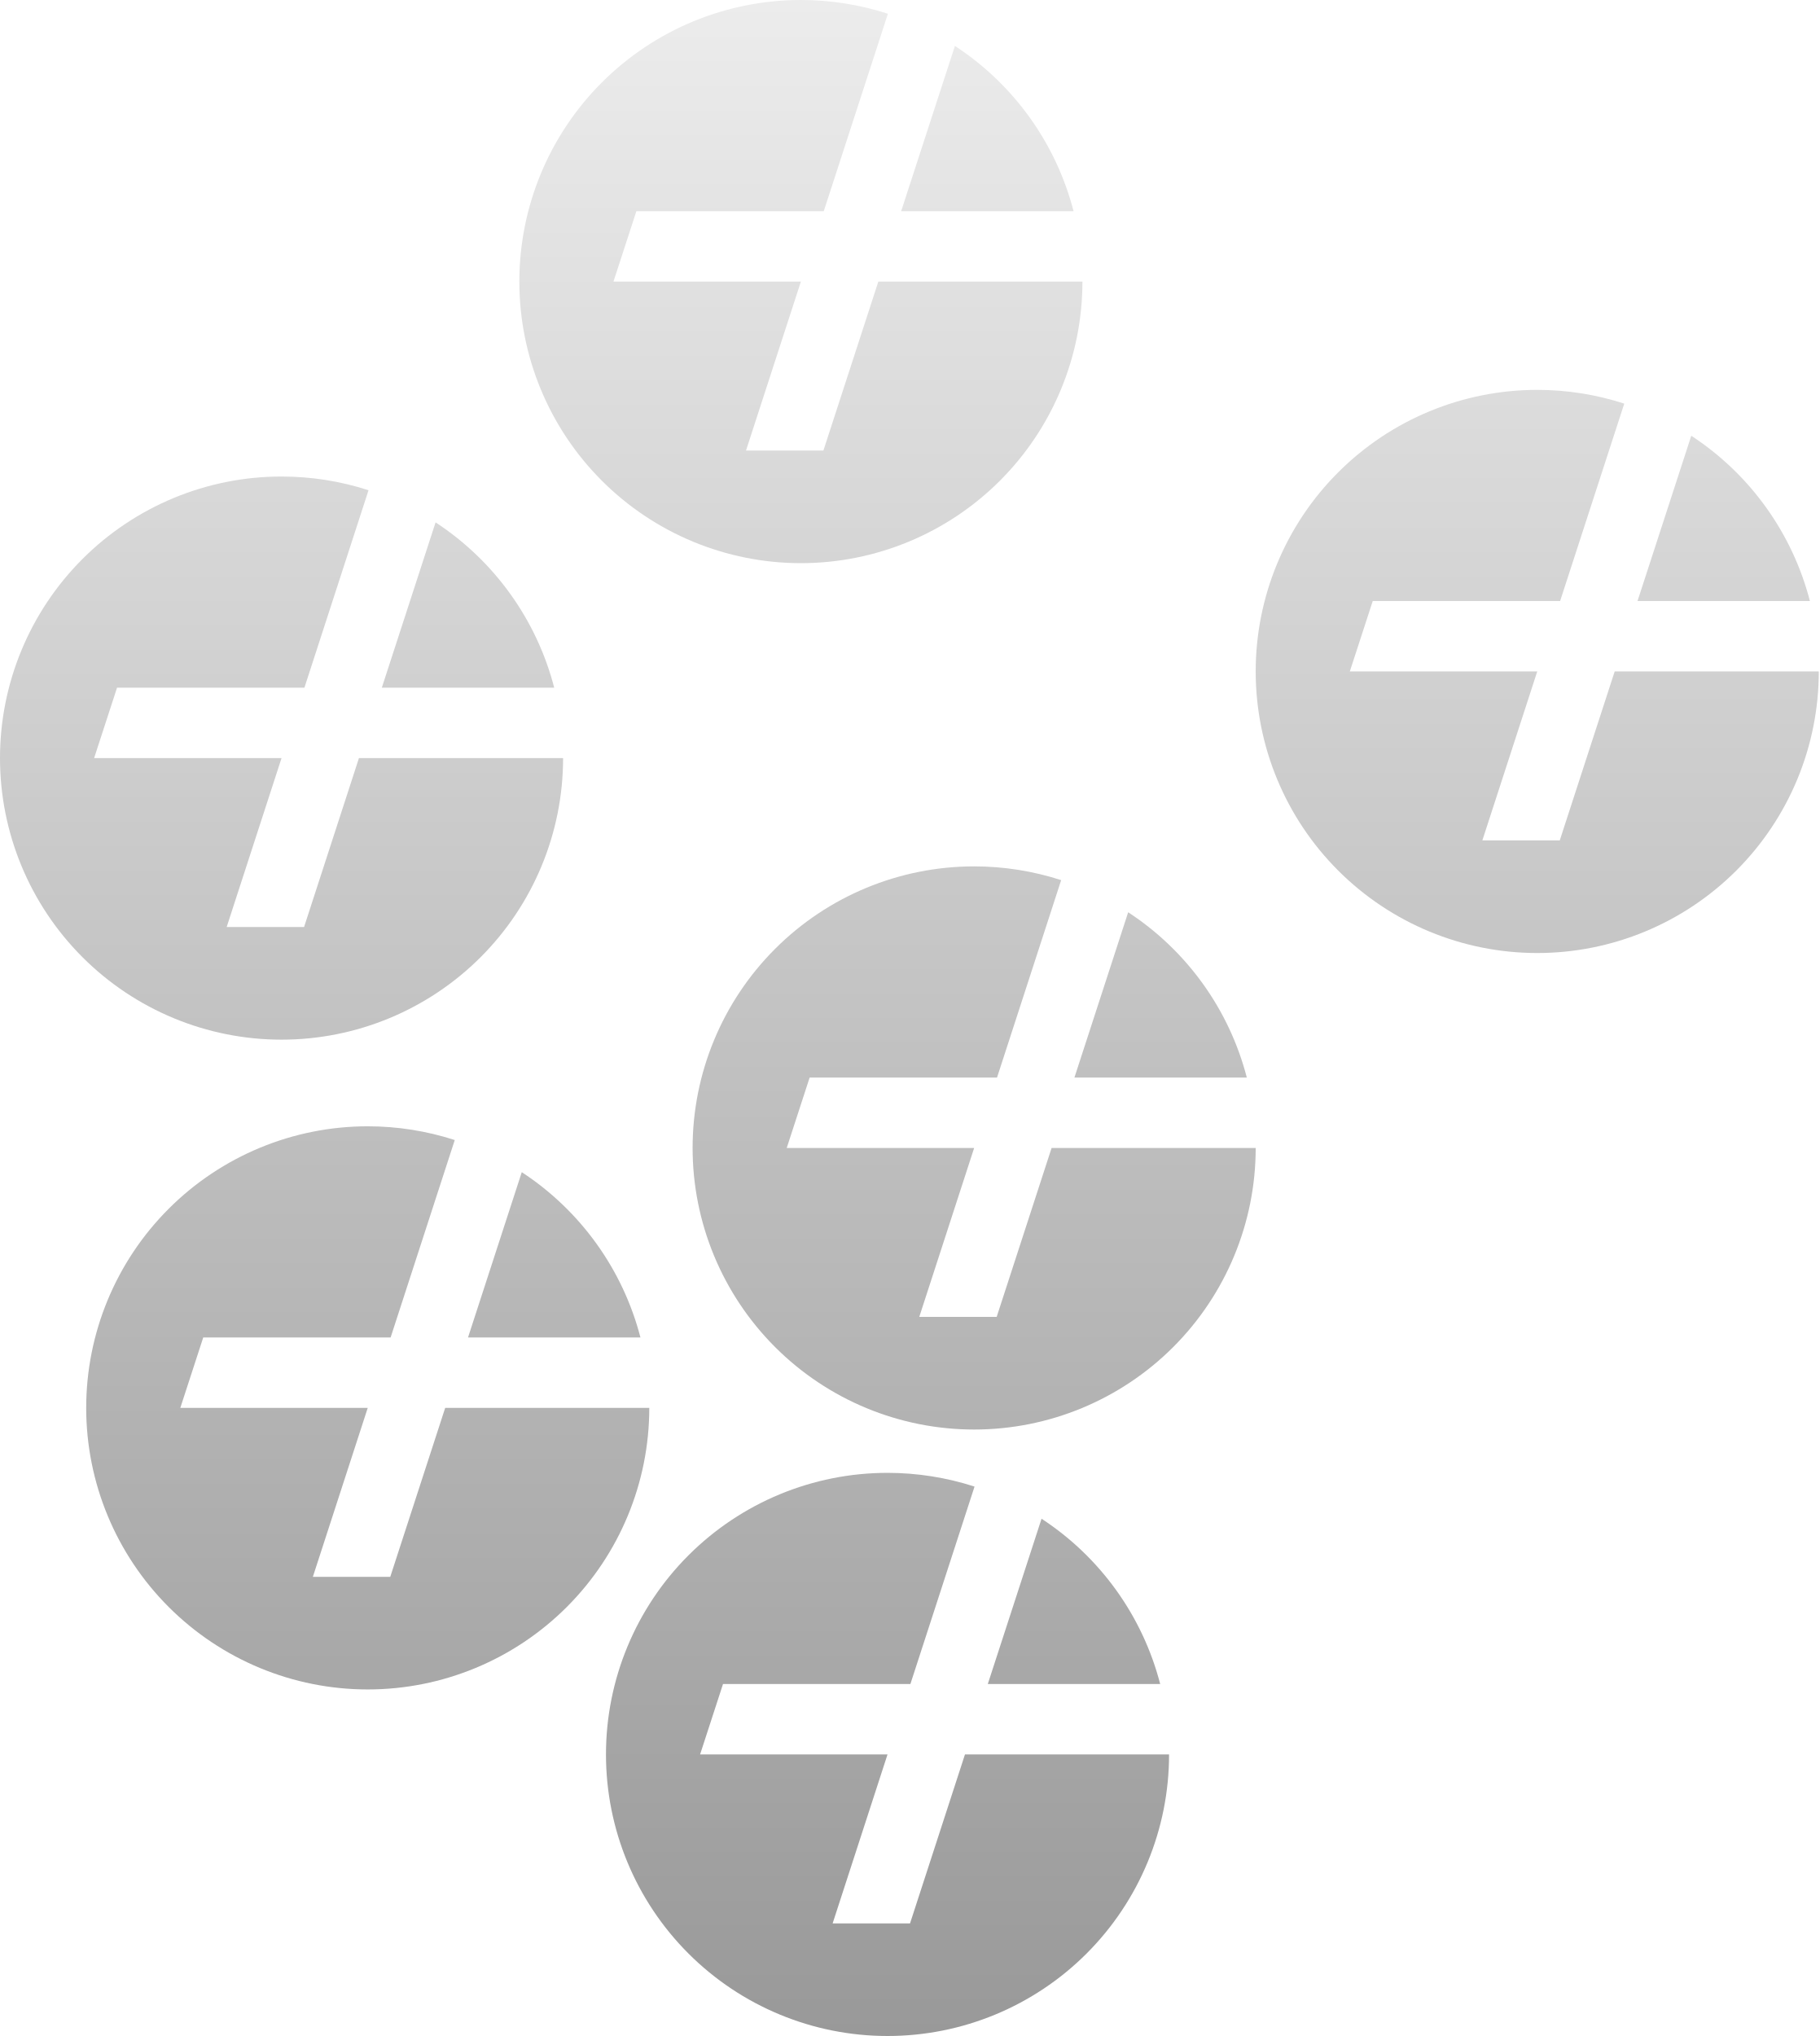
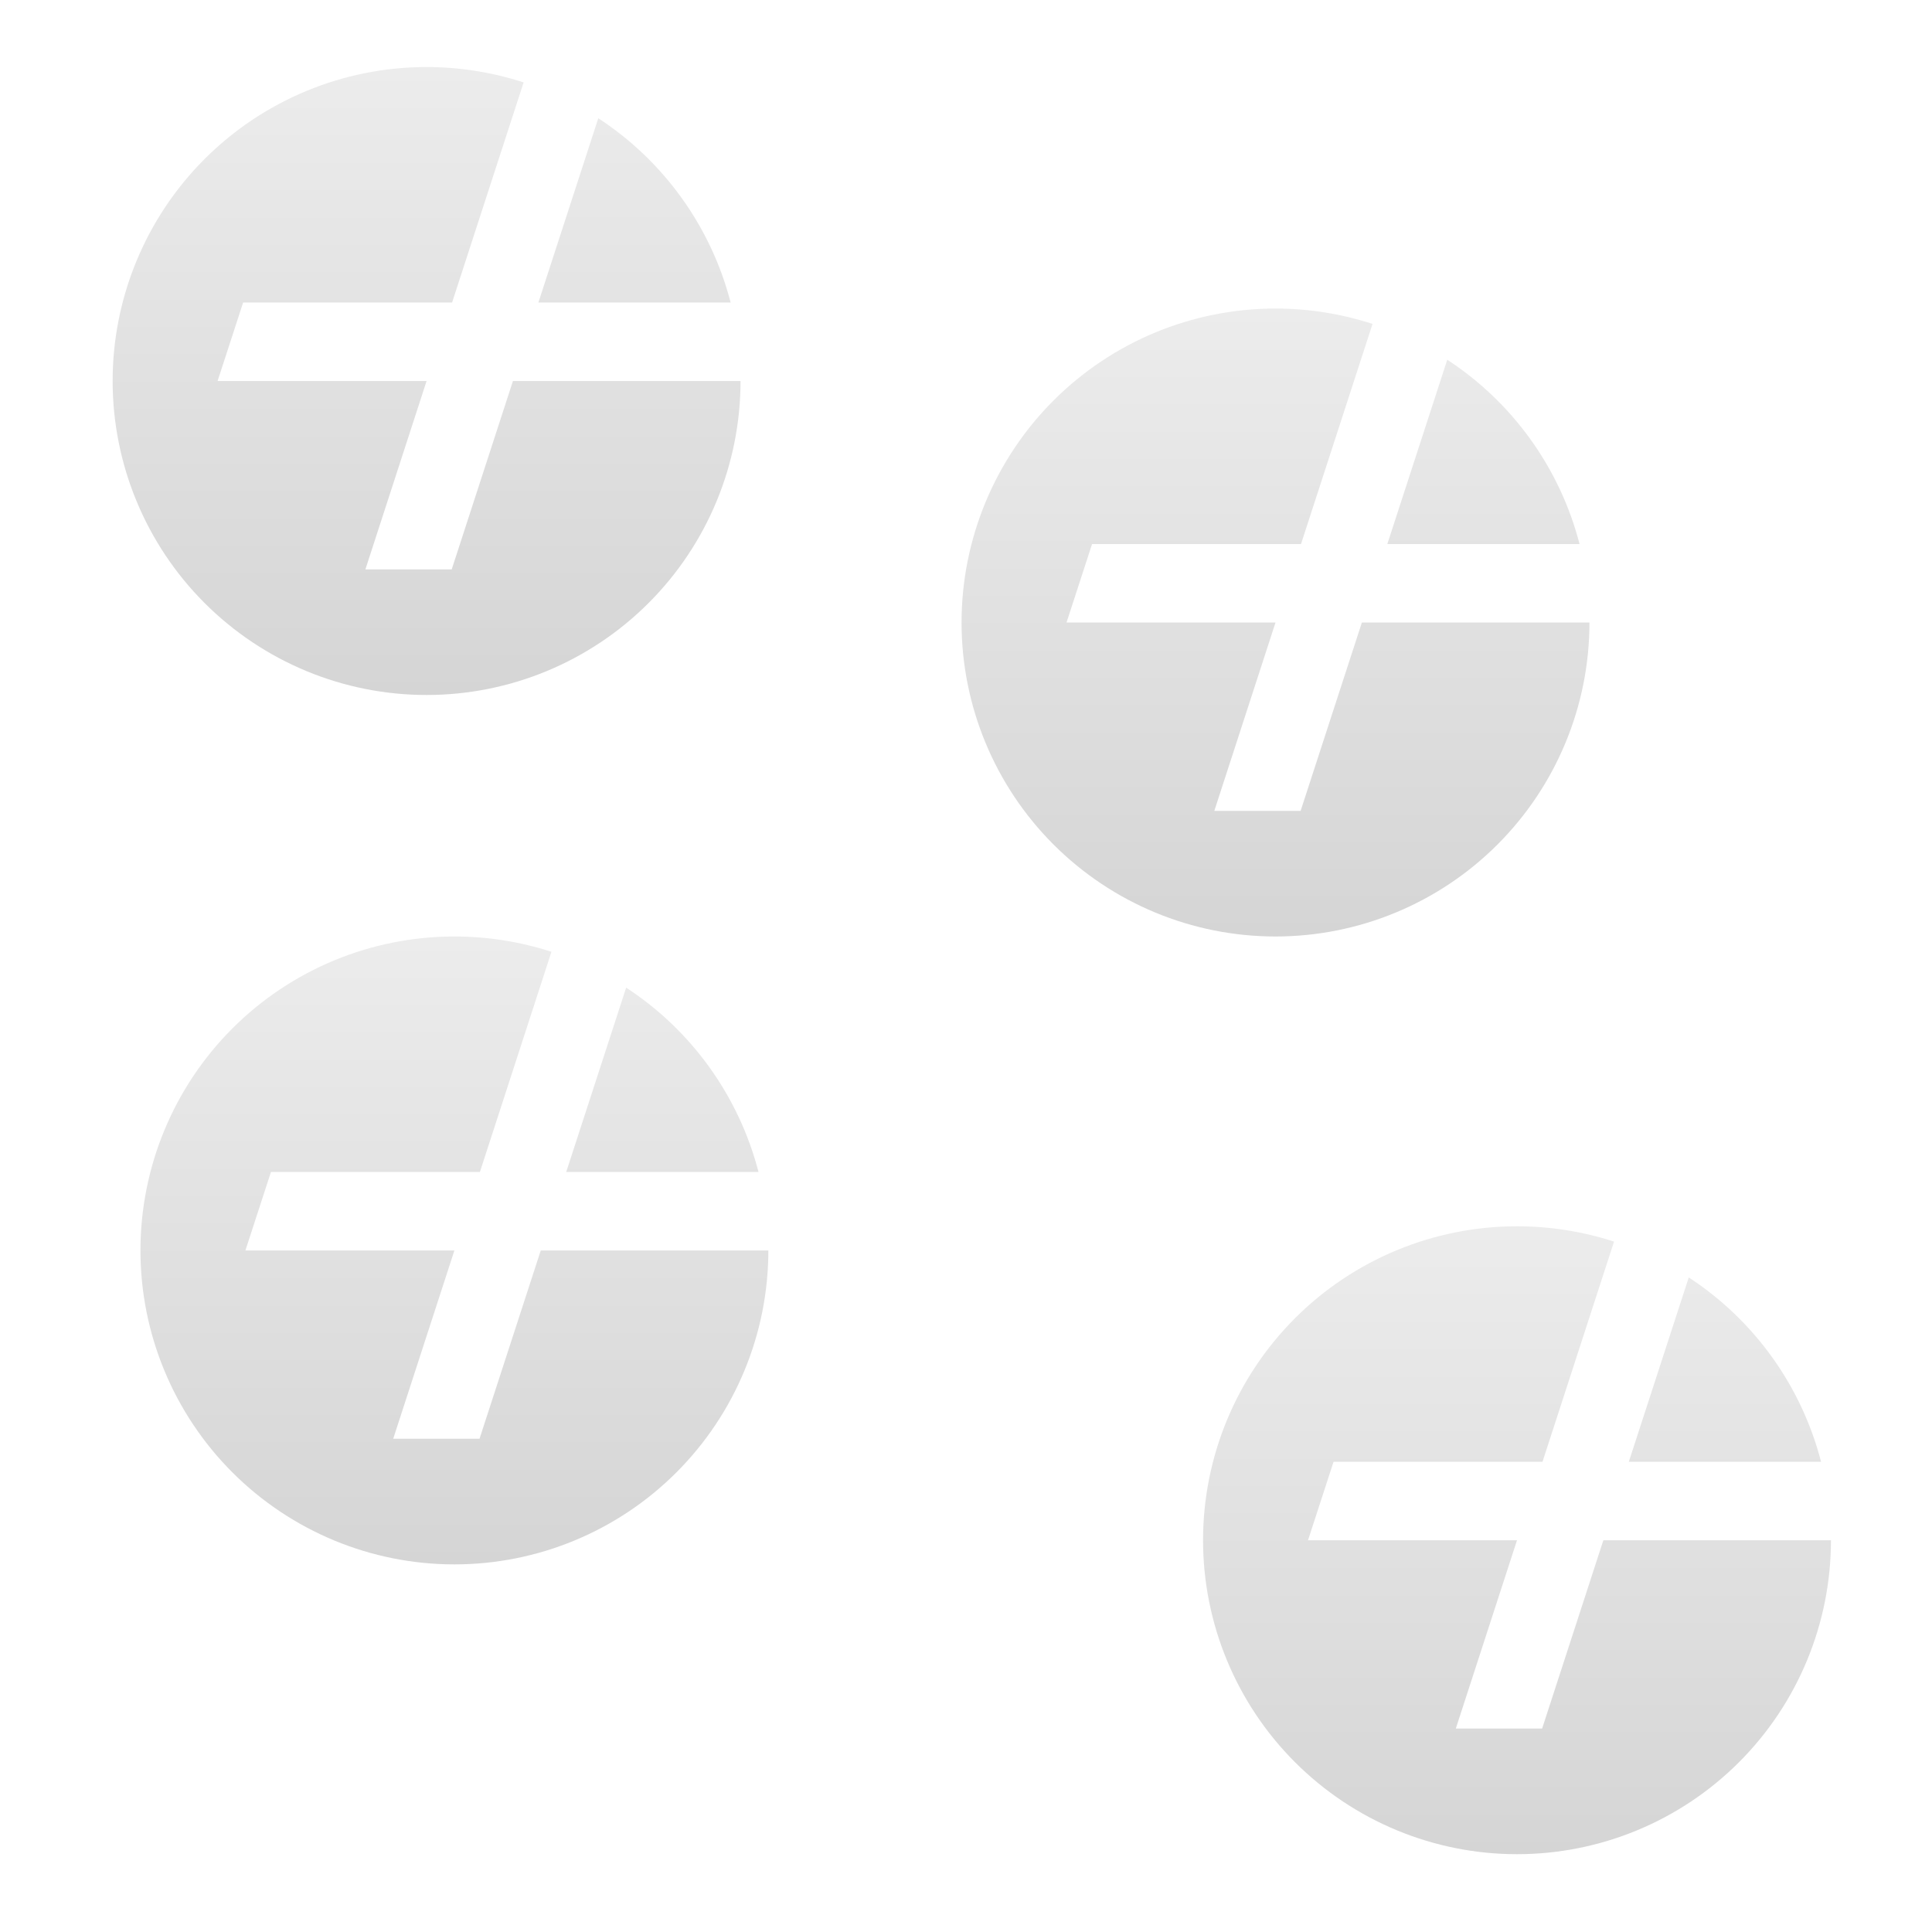
- <svg xmlns="http://www.w3.org/2000/svg" width="42" height="47" viewBox="0 0 42 47" fill="none">
-   <path d="M7.02 21.4L8.287 17.5H13C13 19.224 12.315 20.877 11.096 22.096C9.877 23.315 8.224 24 6.5 24C4.776 24 3.123 23.315 1.904 22.096C0.685 20.877 0 19.224 0 17.5C0 15.776 0.685 14.123 1.904 12.904C3.123 11.685 4.776 11 6.5 11C7.182 11 7.86 11.107 8.508 11.317L7.028 15.875H2.702L2.173 17.5H6.5L5.233 21.4H7.02Z" fill="url(#paint0_linear_240_1190)" />
-   <path d="M8.815 15.875L10.056 12.059C11.412 12.946 12.389 14.306 12.795 15.875H8.815Z" fill="url(#paint1_linear_240_1190)" />
-   <path d="M19.01 10.4L20.278 6.5H24.99C24.99 8.224 24.305 9.877 23.086 11.096C21.867 12.315 20.214 13 18.49 13C16.766 13 15.113 12.315 13.894 11.096C12.675 9.877 11.99 8.224 11.99 6.5C11.99 4.776 12.675 3.123 13.894 1.904C15.113 0.685 16.766 1.15506e-10 18.49 1.15506e-10C19.172 -4.06857e-06 19.85 0.107 20.499 0.317L19.018 4.875H14.692L14.163 6.5H18.49L17.223 10.4H19.01Z" fill="url(#paint2_linear_240_1190)" />
-   <path d="M20.805 4.875L22.046 1.06C23.402 1.946 24.379 3.306 24.785 4.875H20.805Z" fill="url(#paint3_linear_240_1190)" />
-   <path d="M23.01 30.4L24.278 26.5H28.99C28.99 28.224 28.305 29.877 27.086 31.096C25.867 32.315 24.214 33 22.49 33C20.766 33 19.113 32.315 17.894 31.096C16.675 29.877 15.99 28.224 15.99 26.5C15.99 24.776 16.675 23.123 17.894 21.904C19.113 20.685 20.766 20 22.49 20C23.172 20 23.85 20.107 24.499 20.317L23.018 24.875H18.692L18.163 26.5H22.49L21.223 30.4H23.01Z" fill="url(#paint4_linear_240_1190)" />
-   <path d="M24.805 24.875L26.046 21.059C27.402 21.946 28.379 23.306 28.785 24.875H24.805Z" fill="url(#paint5_linear_240_1190)" />
-   <path d="M9.01 36.4L10.278 32.5H14.99C14.99 34.224 14.305 35.877 13.086 37.096C11.867 38.315 10.214 39 8.49 39C6.766 39 5.113 38.315 3.894 37.096C2.675 35.877 1.99 34.224 1.99 32.5C1.99 30.776 2.675 29.123 3.894 27.904C5.113 26.685 6.766 26 8.49 26C9.172 26 9.85 26.107 10.499 26.317L9.018 30.875H4.692L4.163 32.5H8.49L7.223 36.4H9.01Z" fill="url(#paint6_linear_240_1190)" />
-   <path d="M10.805 30.875L12.046 27.059C13.402 27.946 14.379 29.306 14.786 30.875H10.805Z" fill="url(#paint7_linear_240_1190)" />
-   <path d="M21.01 44.4L22.278 40.5H26.99C26.99 42.224 26.305 43.877 25.086 45.096C23.867 46.315 22.214 47 20.49 47C18.766 47 17.113 46.315 15.894 45.096C14.675 43.877 13.99 42.224 13.99 40.5C13.99 38.776 14.675 37.123 15.894 35.904C17.113 34.685 18.766 34 20.49 34C21.172 34 21.85 34.107 22.499 34.317L21.018 38.875H16.692L16.163 40.5H20.49L19.223 44.4H21.01Z" fill="url(#paint8_linear_240_1190)" />
-   <path d="M22.805 38.875L24.046 35.059C25.402 35.946 26.379 37.306 26.785 38.875H22.805Z" fill="url(#paint9_linear_240_1190)" />
-   <path d="M36.01 19.4L37.278 15.5H41.99C41.99 17.224 41.305 18.877 40.086 20.096C38.867 21.315 37.214 22 35.49 22C33.766 22 32.113 21.315 30.894 20.096C29.675 18.877 28.99 17.224 28.99 15.5C28.99 13.776 29.675 12.123 30.894 10.904C32.113 9.685 33.766 9 35.49 9C36.172 9 36.85 9.107 37.499 9.317L36.018 13.875H31.692L31.163 15.5H35.49L34.223 19.4H36.01Z" fill="url(#paint10_linear_240_1190)" />
-   <path d="M37.805 13.875L39.046 10.059C40.402 10.946 41.379 12.306 41.785 13.875H37.805Z" fill="url(#paint11_linear_240_1190)" />
+ <svg xmlns="http://www.w3.org/2000/svg" width="40" height="40" viewBox="0 0 40 40" fill="none">
+   <path d="M9.352 11.789L10.62 7.888H15.332C15.332 9.612 14.647 11.266 13.428 12.485C12.209 13.704 10.556 14.389 8.832 14.389C7.108 14.389 5.455 13.704 4.236 12.485C3.017 11.266 2.332 9.612 2.332 7.888C2.332 6.165 3.017 4.511 4.236 3.292C5.455 2.073 7.108 1.388 8.832 1.388C9.514 1.388 10.192 1.496 10.841 1.706L9.36 6.263H5.034L4.505 7.888H8.832L7.565 11.789H9.352Z" fill="url(#paint0_linear_695_4532)" />
+   <path d="M11.147 6.263L12.387 2.448C13.744 3.334 14.721 4.695 15.127 6.263H11.147Z" fill="url(#paint1_linear_695_4532)" />
+   <path d="M26.928 16.788L28.196 12.889H32.908C32.908 14.612 32.223 16.266 31.004 17.485C29.785 18.704 28.132 19.389 26.408 19.389C24.684 19.389 23.031 18.704 21.812 17.485C20.593 16.266 19.908 14.612 19.908 12.889C19.908 11.165 20.593 9.511 21.812 8.292C23.031 7.073 24.684 6.388 26.408 6.388C27.09 6.388 27.768 6.496 28.417 6.706L26.936 11.264H22.61L22.081 12.889H26.408L25.141 16.788H26.928Z" fill="url(#paint2_linear_695_4532)" />
+   <path d="M28.723 11.264L29.964 7.448C31.32 8.334 32.297 9.695 32.703 11.264H28.723Z" fill="url(#paint3_linear_695_4532)" />
+   <path d="M9.928 29.788L11.196 25.889H15.908C15.908 27.612 15.223 29.266 14.004 30.485C12.785 31.704 11.132 32.389 9.408 32.389C7.684 32.389 6.031 31.704 4.812 30.485C3.593 29.266 2.908 27.612 2.908 25.889C2.908 24.165 3.593 22.511 4.812 21.292C6.031 20.073 7.684 19.389 9.408 19.389C10.09 19.389 10.768 19.496 11.417 19.706L9.936 24.264H5.61L5.081 25.889H9.408L8.141 29.788H9.928Z" fill="url(#paint4_linear_695_4532)" />
+   <path d="M11.723 24.264L12.964 20.448C14.32 21.334 15.297 22.695 15.704 24.264H11.723Z" fill="url(#paint5_linear_695_4532)" />
+   <path d="M31.928 35.788L33.196 31.889H37.908C37.908 33.612 37.223 35.266 36.004 36.485C34.785 37.704 33.132 38.389 31.408 38.389C29.684 38.389 28.031 37.704 26.812 36.485C25.593 35.266 24.908 33.612 24.908 31.889C24.908 30.165 25.593 28.511 26.812 27.292C28.031 26.073 29.684 25.389 31.408 25.389C32.09 25.389 32.768 25.496 33.417 25.706L31.936 30.264H27.61L27.081 31.889H31.408L30.141 35.788H31.928Z" fill="url(#paint6_linear_695_4532)" />
+   <path d="M33.723 30.264L34.964 26.448C36.32 27.334 37.297 28.695 37.703 30.264H33.723Z" fill="url(#paint7_linear_695_4532)" />
  <defs>
-     <linearGradient id="paint0_linear_240_1190" x1="20.995" y1="0" x2="20.995" y2="47" gradientUnits="userSpaceOnUse">
+     <linearGradient id="paint0_linear_695_4532" x1="11.337" y1="1.388" x2="11.337" y2="48.389" gradientUnits="userSpaceOnUse">
      <stop stop-color="#ECECEC" />
      <stop offset="1" stop-color="#999999" />
    </linearGradient>
-     <linearGradient id="paint1_linear_240_1190" x1="20.995" y1="0" x2="20.995" y2="47" gradientUnits="userSpaceOnUse">
+     <linearGradient id="paint1_linear_695_4532" x1="11.337" y1="1.388" x2="11.337" y2="48.389" gradientUnits="userSpaceOnUse">
      <stop stop-color="#ECECEC" />
      <stop offset="1" stop-color="#999999" />
    </linearGradient>
-     <linearGradient id="paint2_linear_240_1190" x1="20.995" y1="0" x2="20.995" y2="47" gradientUnits="userSpaceOnUse">
+     <linearGradient id="paint2_linear_695_4532" x1="28.913" y1="6.388" x2="28.913" y2="53.389" gradientUnits="userSpaceOnUse">
      <stop stop-color="#ECECEC" />
      <stop offset="1" stop-color="#999999" />
    </linearGradient>
-     <linearGradient id="paint3_linear_240_1190" x1="20.995" y1="0" x2="20.995" y2="47" gradientUnits="userSpaceOnUse">
+     <linearGradient id="paint3_linear_695_4532" x1="28.913" y1="6.388" x2="28.913" y2="53.389" gradientUnits="userSpaceOnUse">
      <stop stop-color="#ECECEC" />
      <stop offset="1" stop-color="#999999" />
    </linearGradient>
-     <linearGradient id="paint4_linear_240_1190" x1="20.995" y1="0" x2="20.995" y2="47" gradientUnits="userSpaceOnUse">
+     <linearGradient id="paint4_linear_695_4532" x1="11.913" y1="19.389" x2="11.913" y2="66.388" gradientUnits="userSpaceOnUse">
      <stop stop-color="#ECECEC" />
      <stop offset="1" stop-color="#999999" />
    </linearGradient>
-     <linearGradient id="paint5_linear_240_1190" x1="20.995" y1="0" x2="20.995" y2="47" gradientUnits="userSpaceOnUse">
+     <linearGradient id="paint5_linear_695_4532" x1="11.913" y1="19.389" x2="11.913" y2="66.388" gradientUnits="userSpaceOnUse">
      <stop stop-color="#ECECEC" />
      <stop offset="1" stop-color="#999999" />
    </linearGradient>
-     <linearGradient id="paint6_linear_240_1190" x1="20.995" y1="0" x2="20.995" y2="47" gradientUnits="userSpaceOnUse">
+     <linearGradient id="paint6_linear_695_4532" x1="33.913" y1="25.389" x2="33.913" y2="72.388" gradientUnits="userSpaceOnUse">
      <stop stop-color="#ECECEC" />
      <stop offset="1" stop-color="#999999" />
    </linearGradient>
-     <linearGradient id="paint7_linear_240_1190" x1="20.995" y1="0" x2="20.995" y2="47" gradientUnits="userSpaceOnUse">
-       <stop stop-color="#ECECEC" />
-       <stop offset="1" stop-color="#999999" />
-     </linearGradient>
-     <linearGradient id="paint8_linear_240_1190" x1="20.995" y1="0" x2="20.995" y2="47" gradientUnits="userSpaceOnUse">
-       <stop stop-color="#ECECEC" />
-       <stop offset="1" stop-color="#999999" />
-     </linearGradient>
-     <linearGradient id="paint9_linear_240_1190" x1="20.995" y1="0" x2="20.995" y2="47" gradientUnits="userSpaceOnUse">
-       <stop stop-color="#ECECEC" />
-       <stop offset="1" stop-color="#999999" />
-     </linearGradient>
-     <linearGradient id="paint10_linear_240_1190" x1="20.995" y1="0" x2="20.995" y2="47" gradientUnits="userSpaceOnUse">
-       <stop stop-color="#ECECEC" />
-       <stop offset="1" stop-color="#999999" />
-     </linearGradient>
-     <linearGradient id="paint11_linear_240_1190" x1="20.995" y1="0" x2="20.995" y2="47" gradientUnits="userSpaceOnUse">
+     <linearGradient id="paint7_linear_695_4532" x1="33.913" y1="25.389" x2="33.913" y2="72.388" gradientUnits="userSpaceOnUse">
      <stop stop-color="#ECECEC" />
      <stop offset="1" stop-color="#999999" />
    </linearGradient>
  </defs>
</svg>
